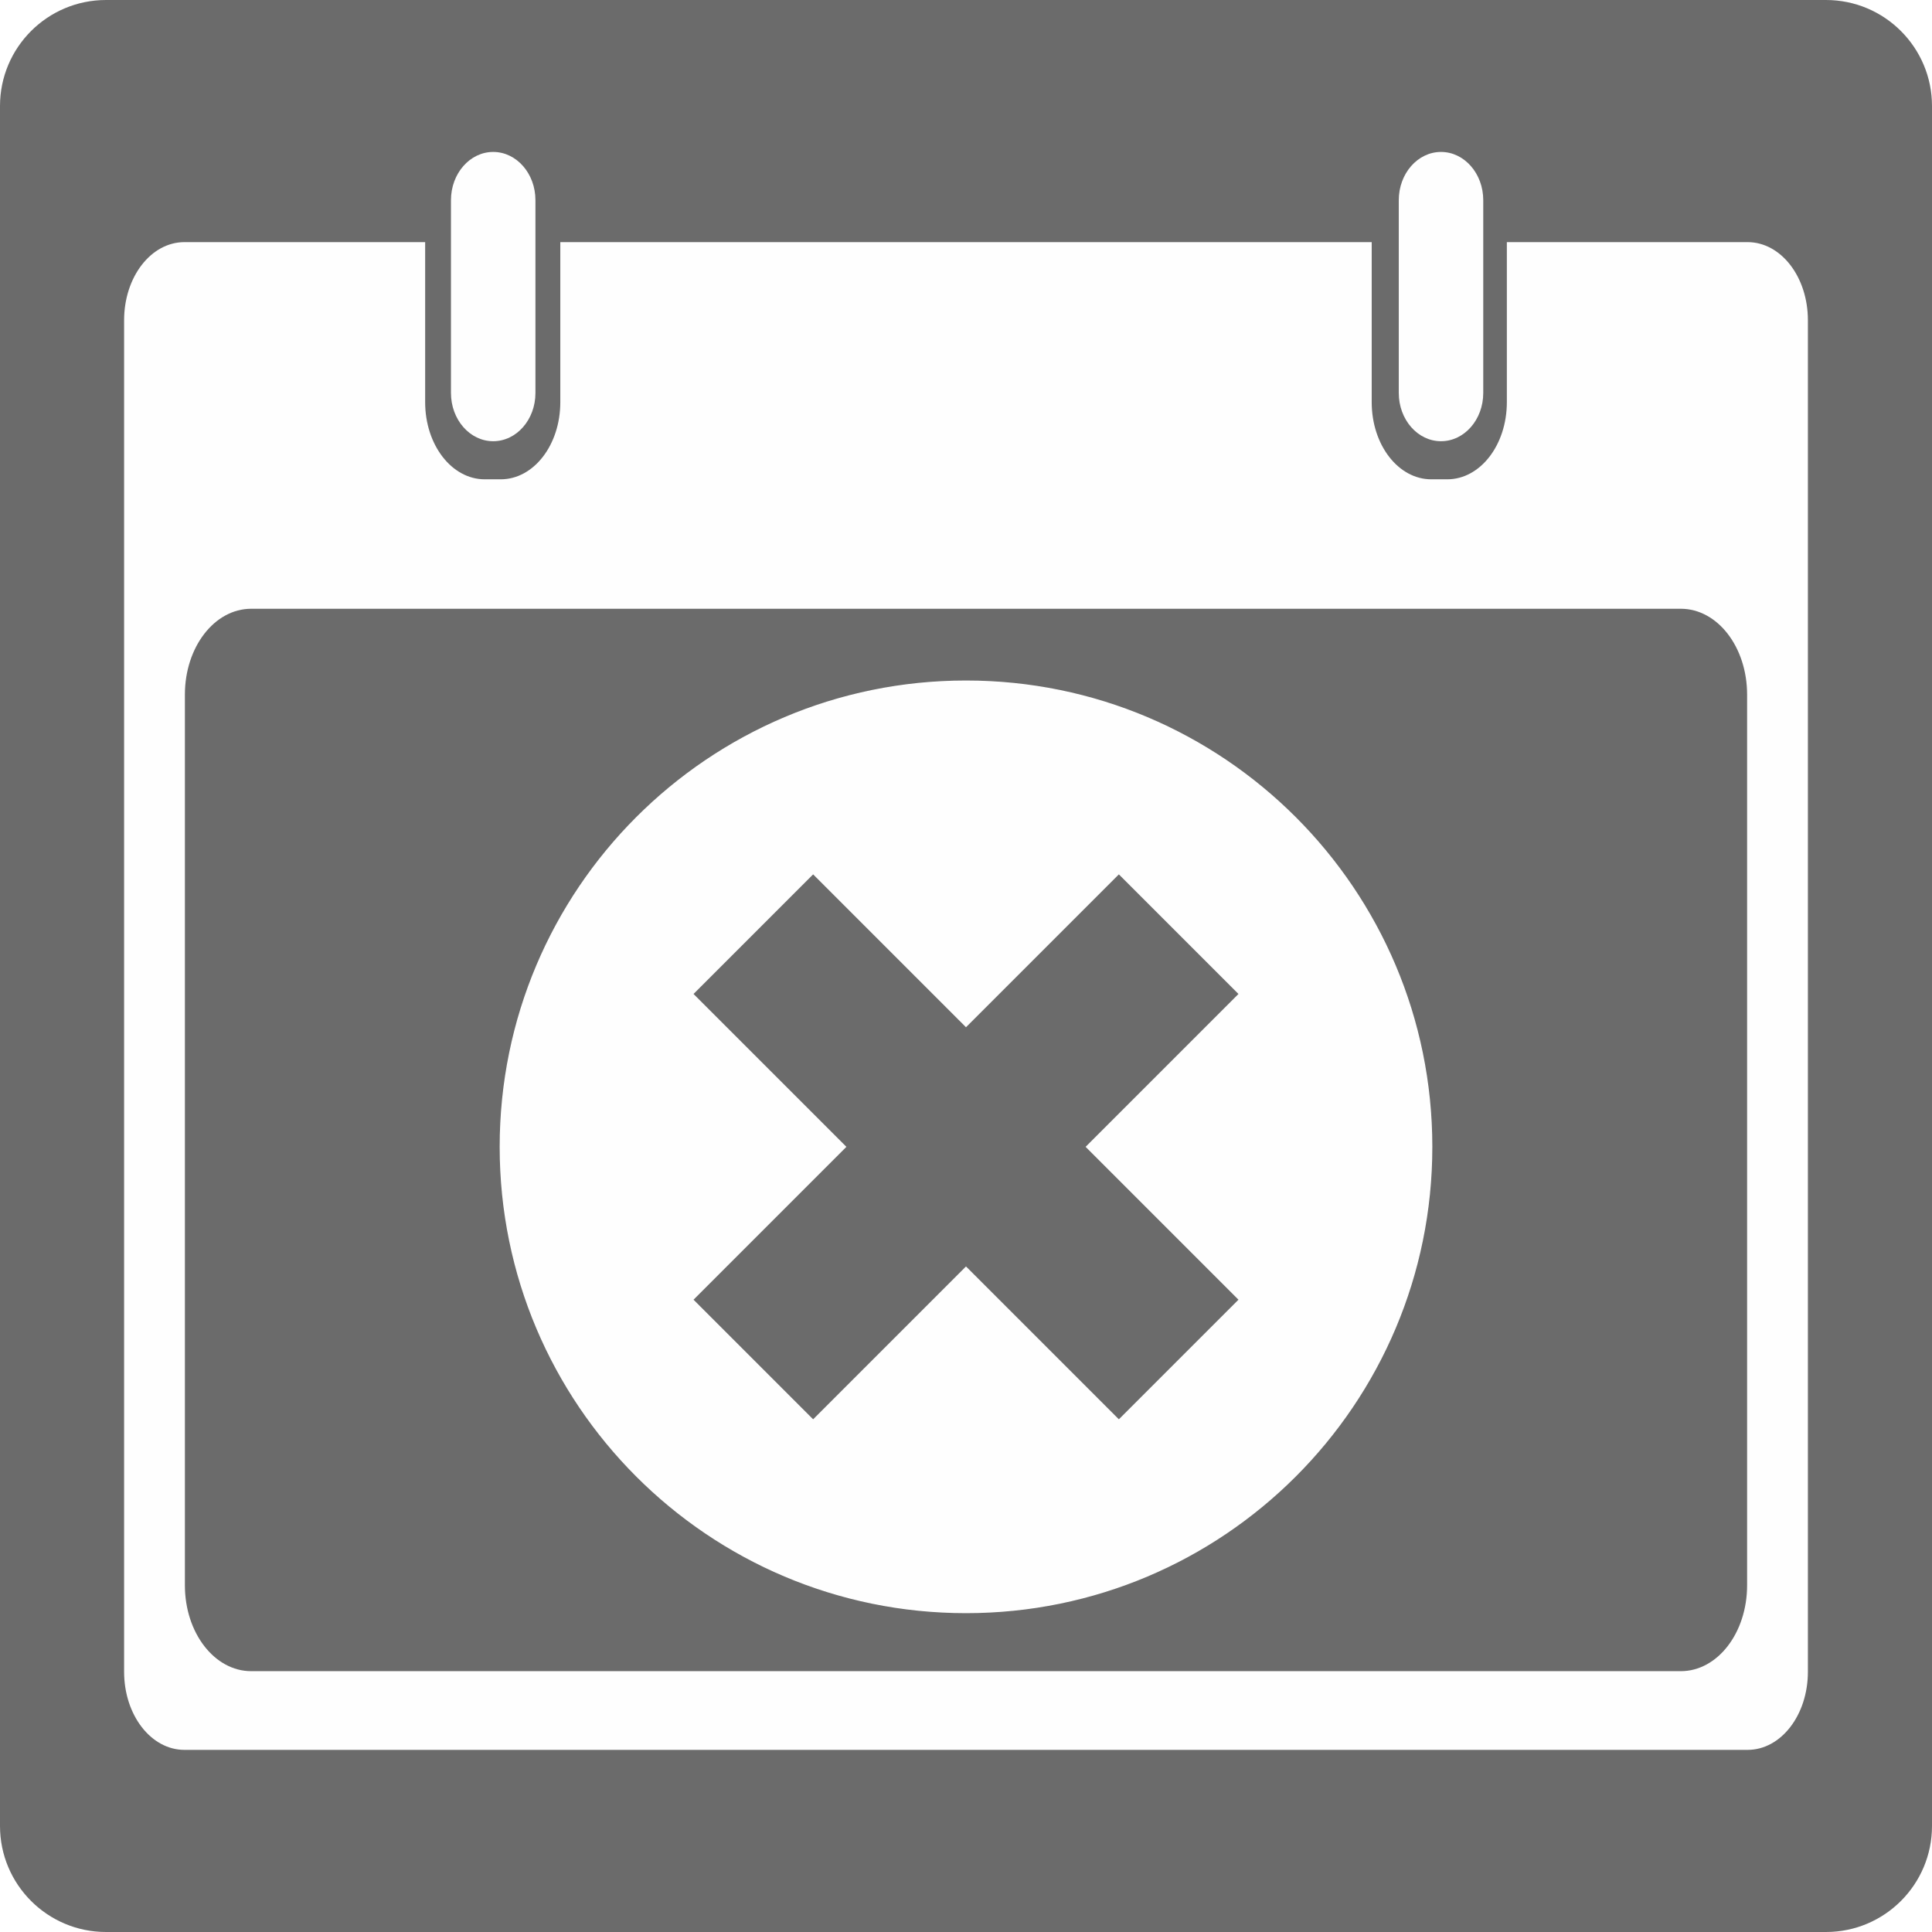
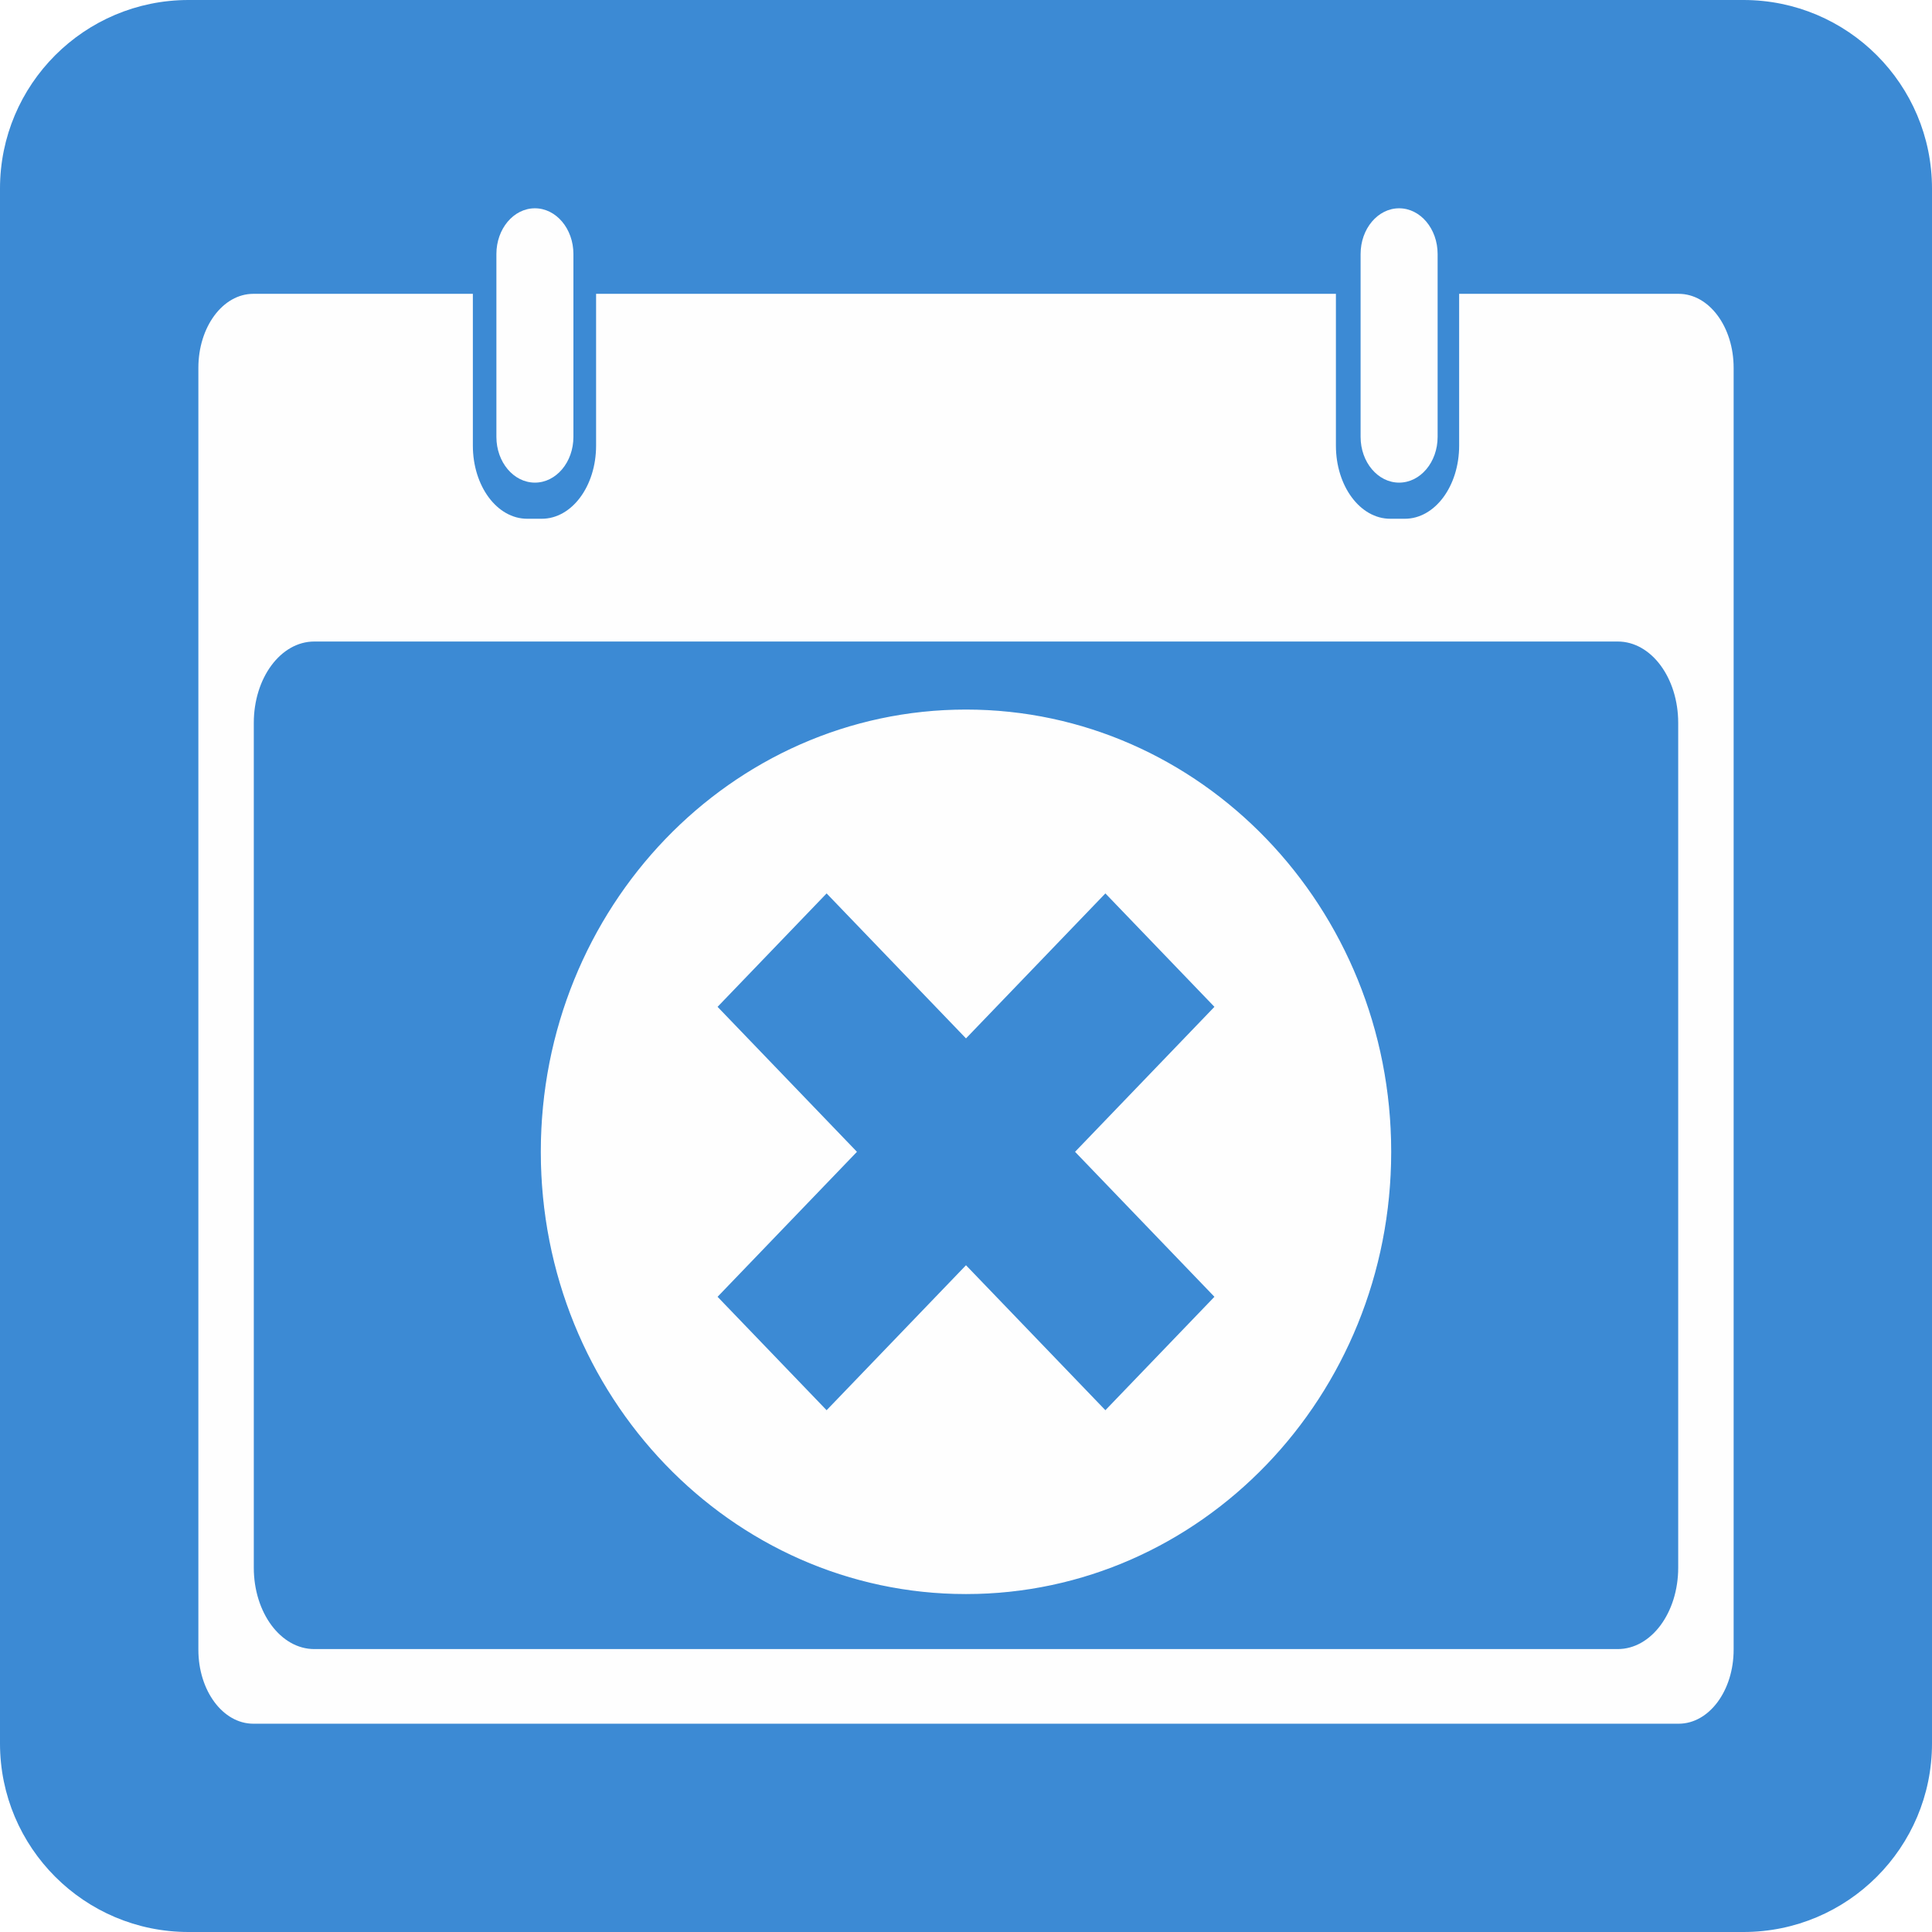
<svg xmlns="http://www.w3.org/2000/svg" width="512" height="512" viewBox="0 0 512 512" id="svg2" version="1.1">
  <defs id="defs4">
    <clipPath clipPathUnits="userSpaceOnUse" id="clipPath4291">
      <circle r="159.635" cy="846.737" cx="464.43" id="circle4293" style="fill:#fefefe;fill-opacity:1;fill-rule:nonzero;stroke:none;stroke-width:0.3;stroke-miterlimit:4;stroke-dasharray:none;stroke-dashoffset:0;stroke-opacity:1" />
    </clipPath>
  </defs>
  <g id="layer1" transform="translate(0,-540.3622)">
-     <rect style="fill:#6b6b6b;fill-opacity:1;fill-rule:nonzero;stroke:none;stroke-width:2;stroke-miterlimit:4;stroke-dasharray:none;stroke-dashoffset:0;stroke-opacity:1" id="rect4171" width="512" height="512" x="0" y="540.362" ry="28.098" />
-     <g id="g4153" transform="matrix(0.8952344,0,0,0.8952344,25.02603,77.63743)">
-       <path id="circle4302-3" d="M 258.003,718.498 A 137.868,137.868 0 0 0 120.136,856.365 137.868,137.868 0 0 0 258.003,994.234 137.868,137.868 0 0 0 395.872,856.365 137.868,137.868 0 0 0 258.003,718.498 Z m -45.252,56.96 45.252,45.255 45.254,-45.255 35.655,35.655 -45.252,45.252 45.252,45.254 -35.655,35.655 -45.254,-45.252 -45.252,45.252 -35.655,-35.655 45.255,-45.254 -45.255,-45.252 35.655,-35.655 z" style="fill:#fefefe;fill-opacity:1;fill-rule:nonzero;stroke:#fefefe;stroke-width:0.353;stroke-miterlimit:4;stroke-dasharray:none;stroke-dashoffset:0;stroke-opacity:1" />
-       <path id="path4596-6" d="m 26.633,588.553 c -9.887,0 -17.848,10.306 -17.848,23.107 l 0,400.112 c 0,12.801 7.96,23.107 17.848,23.107 l 462.743,0 c 9.887,0 17.848,-10.306 17.848,-23.107 l 0,-400.112 c 0,-12.801 -7.96,-23.107 -17.848,-23.107 l -71.267,0 0,47.38 c 0,12.65 -7.866,22.83 -17.637,22.83 l -4.734,0 c -9.771,0 -17.637,-10.18 -17.637,-22.83 l 0,-47.38 -240.192,0 0,47.38 c 0,12.65 -7.866,22.83 -17.637,22.83 l -4.734,0 c -9.771,0 -17.637,-10.18 -17.637,-22.83 l 0,-47.38 -71.267,0 z m 19.781,108.529 423.184,0 c 10.876,0 19.631,11.335 19.631,25.415 l 0,263.669 c 0,14.081 -8.755,25.415 -19.631,25.415 l -423.184,0 c -10.876,0 -19.635,-11.335 -19.635,-25.415 l 0,-263.669 c 0,-14.081 8.759,-25.415 19.635,-25.415 z" style="fill:#fefefe;fill-opacity:1;fill-rule:nonzero;stroke:none;stroke-width:10;stroke-miterlimit:4;stroke-dasharray:none;stroke-dashoffset:0;stroke-opacity:1" />
+     <rect style="fill:#3c8ad4;fill-opacity:1;fill-rule:nonzero;stroke:none;stroke-width:2;stroke-miterlimit:4;stroke-dasharray:none;stroke-dashoffset:0;stroke-opacity:1" id="rect4171" width="512" height="512" x="0" y="540.362" ry="49.965" />
+     <g id="g4153" transform="matrix(0.8162667,0,0,0.8490064,45.39999,118.5443)">
+       <path id="circle4302-3" d="M 258.003,718.498 A 137.868,137.868 0 0 0 120.136,856.365 137.868,137.868 0 0 0 258.003,994.234 137.868,137.868 0 0 0 395.872,856.365 137.868,137.868 0 0 0 258.003,718.498 Z m -45.252,56.96 45.252,45.255 45.254,-45.255 35.655,35.655 -45.252,45.252 45.252,45.254 -35.655,35.655 -45.254,-45.252 -45.252,45.252 -35.655,-35.655 45.255,-45.254 -45.255,-45.252 z" style="fill:#fefefe;fill-opacity:1;fill-rule:nonzero;stroke:#fefefe;stroke-width:0.353;stroke-miterlimit:4;stroke-dasharray:none;stroke-dashoffset:0;stroke-opacity:1" />
+       <path id="path4596-6" d="m 26.633,588.553 c -9.887,0 -17.848,10.306 -17.848,23.107 v 400.112 c 0,12.801 7.96,23.107 17.848,23.107 h 462.743 c 9.887,0 17.848,-10.306 17.848,-23.107 v -400.112 c 0,-12.801 -7.96,-23.107 -17.848,-23.107 h -71.267 v 47.38 c 0,12.65 -7.866,22.83 -17.637,22.83 h -4.734 c -9.771,0 -17.637,-10.18 -17.637,-22.83 V 588.553 H 137.908 v 47.38 c 0,12.65 -7.866,22.83 -17.637,22.83 h -4.734 c -9.771,0 -17.637,-10.18 -17.637,-22.83 V 588.553 H 26.633 Z M 46.414,697.082 H 469.598 c 10.876,0 19.631,11.335 19.631,25.415 v 263.669 c 0,14.081 -8.755,25.415 -19.631,25.415 H 46.414 c -10.876,0 -19.635,-11.335 -19.635,-25.415 V 722.497 c 0,-14.081 8.759,-25.415 19.635,-25.415 z" style="fill:#fefefe;fill-opacity:1;fill-rule:nonzero;stroke:none;stroke-width:10;stroke-miterlimit:4;stroke-dasharray:none;stroke-dashoffset:0;stroke-opacity:1" />
      <rect ry="14.272" y="561.854" x="105.542" height="85.631" width="25.005" id="rect4598-7" style="fill:#fefefe;fill-opacity:1;fill-rule:nonzero;stroke:none;stroke-width:4.989;stroke-miterlimit:4;stroke-dasharray:none;stroke-dashoffset:0;stroke-opacity:1" />
      <rect style="fill:#fefefe;fill-opacity:1;fill-rule:nonzero;stroke:none;stroke-width:4.989;stroke-miterlimit:4;stroke-dasharray:none;stroke-dashoffset:0;stroke-opacity:1" id="rect4600-5" width="25.005" height="85.631" x="386.116" y="561.854" ry="14.272" />
    </g>
  </g>
</svg>
